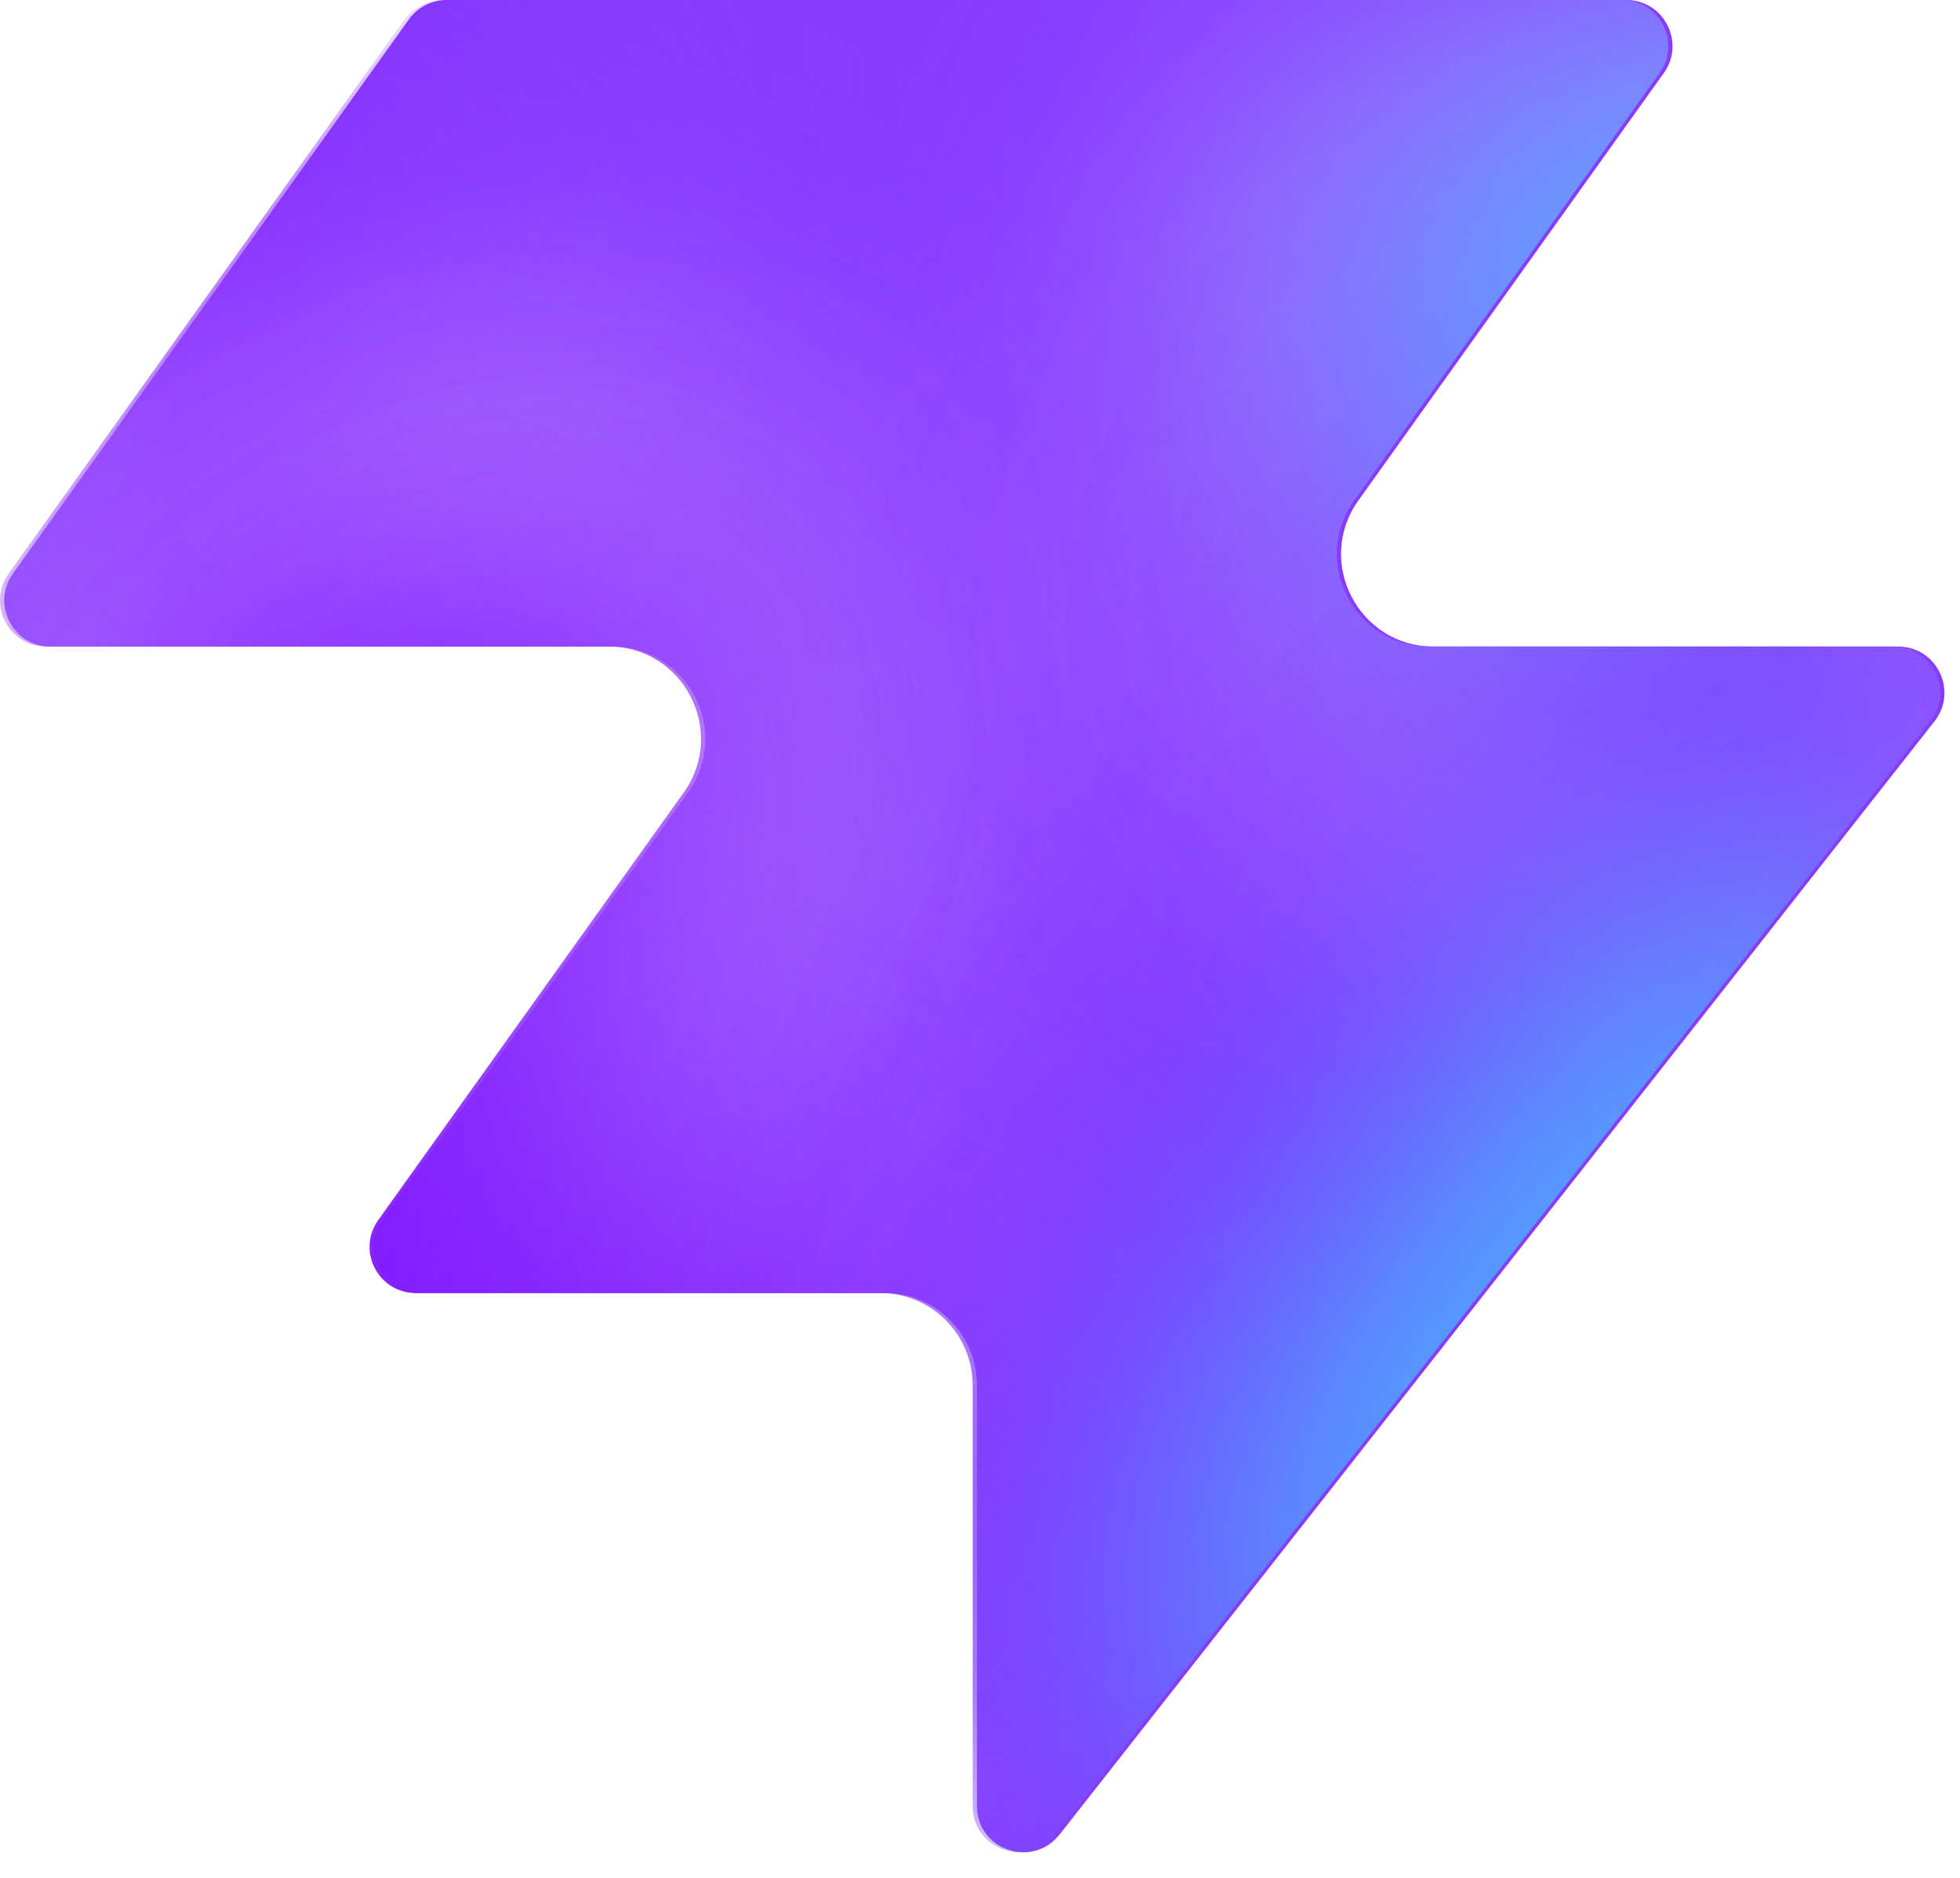
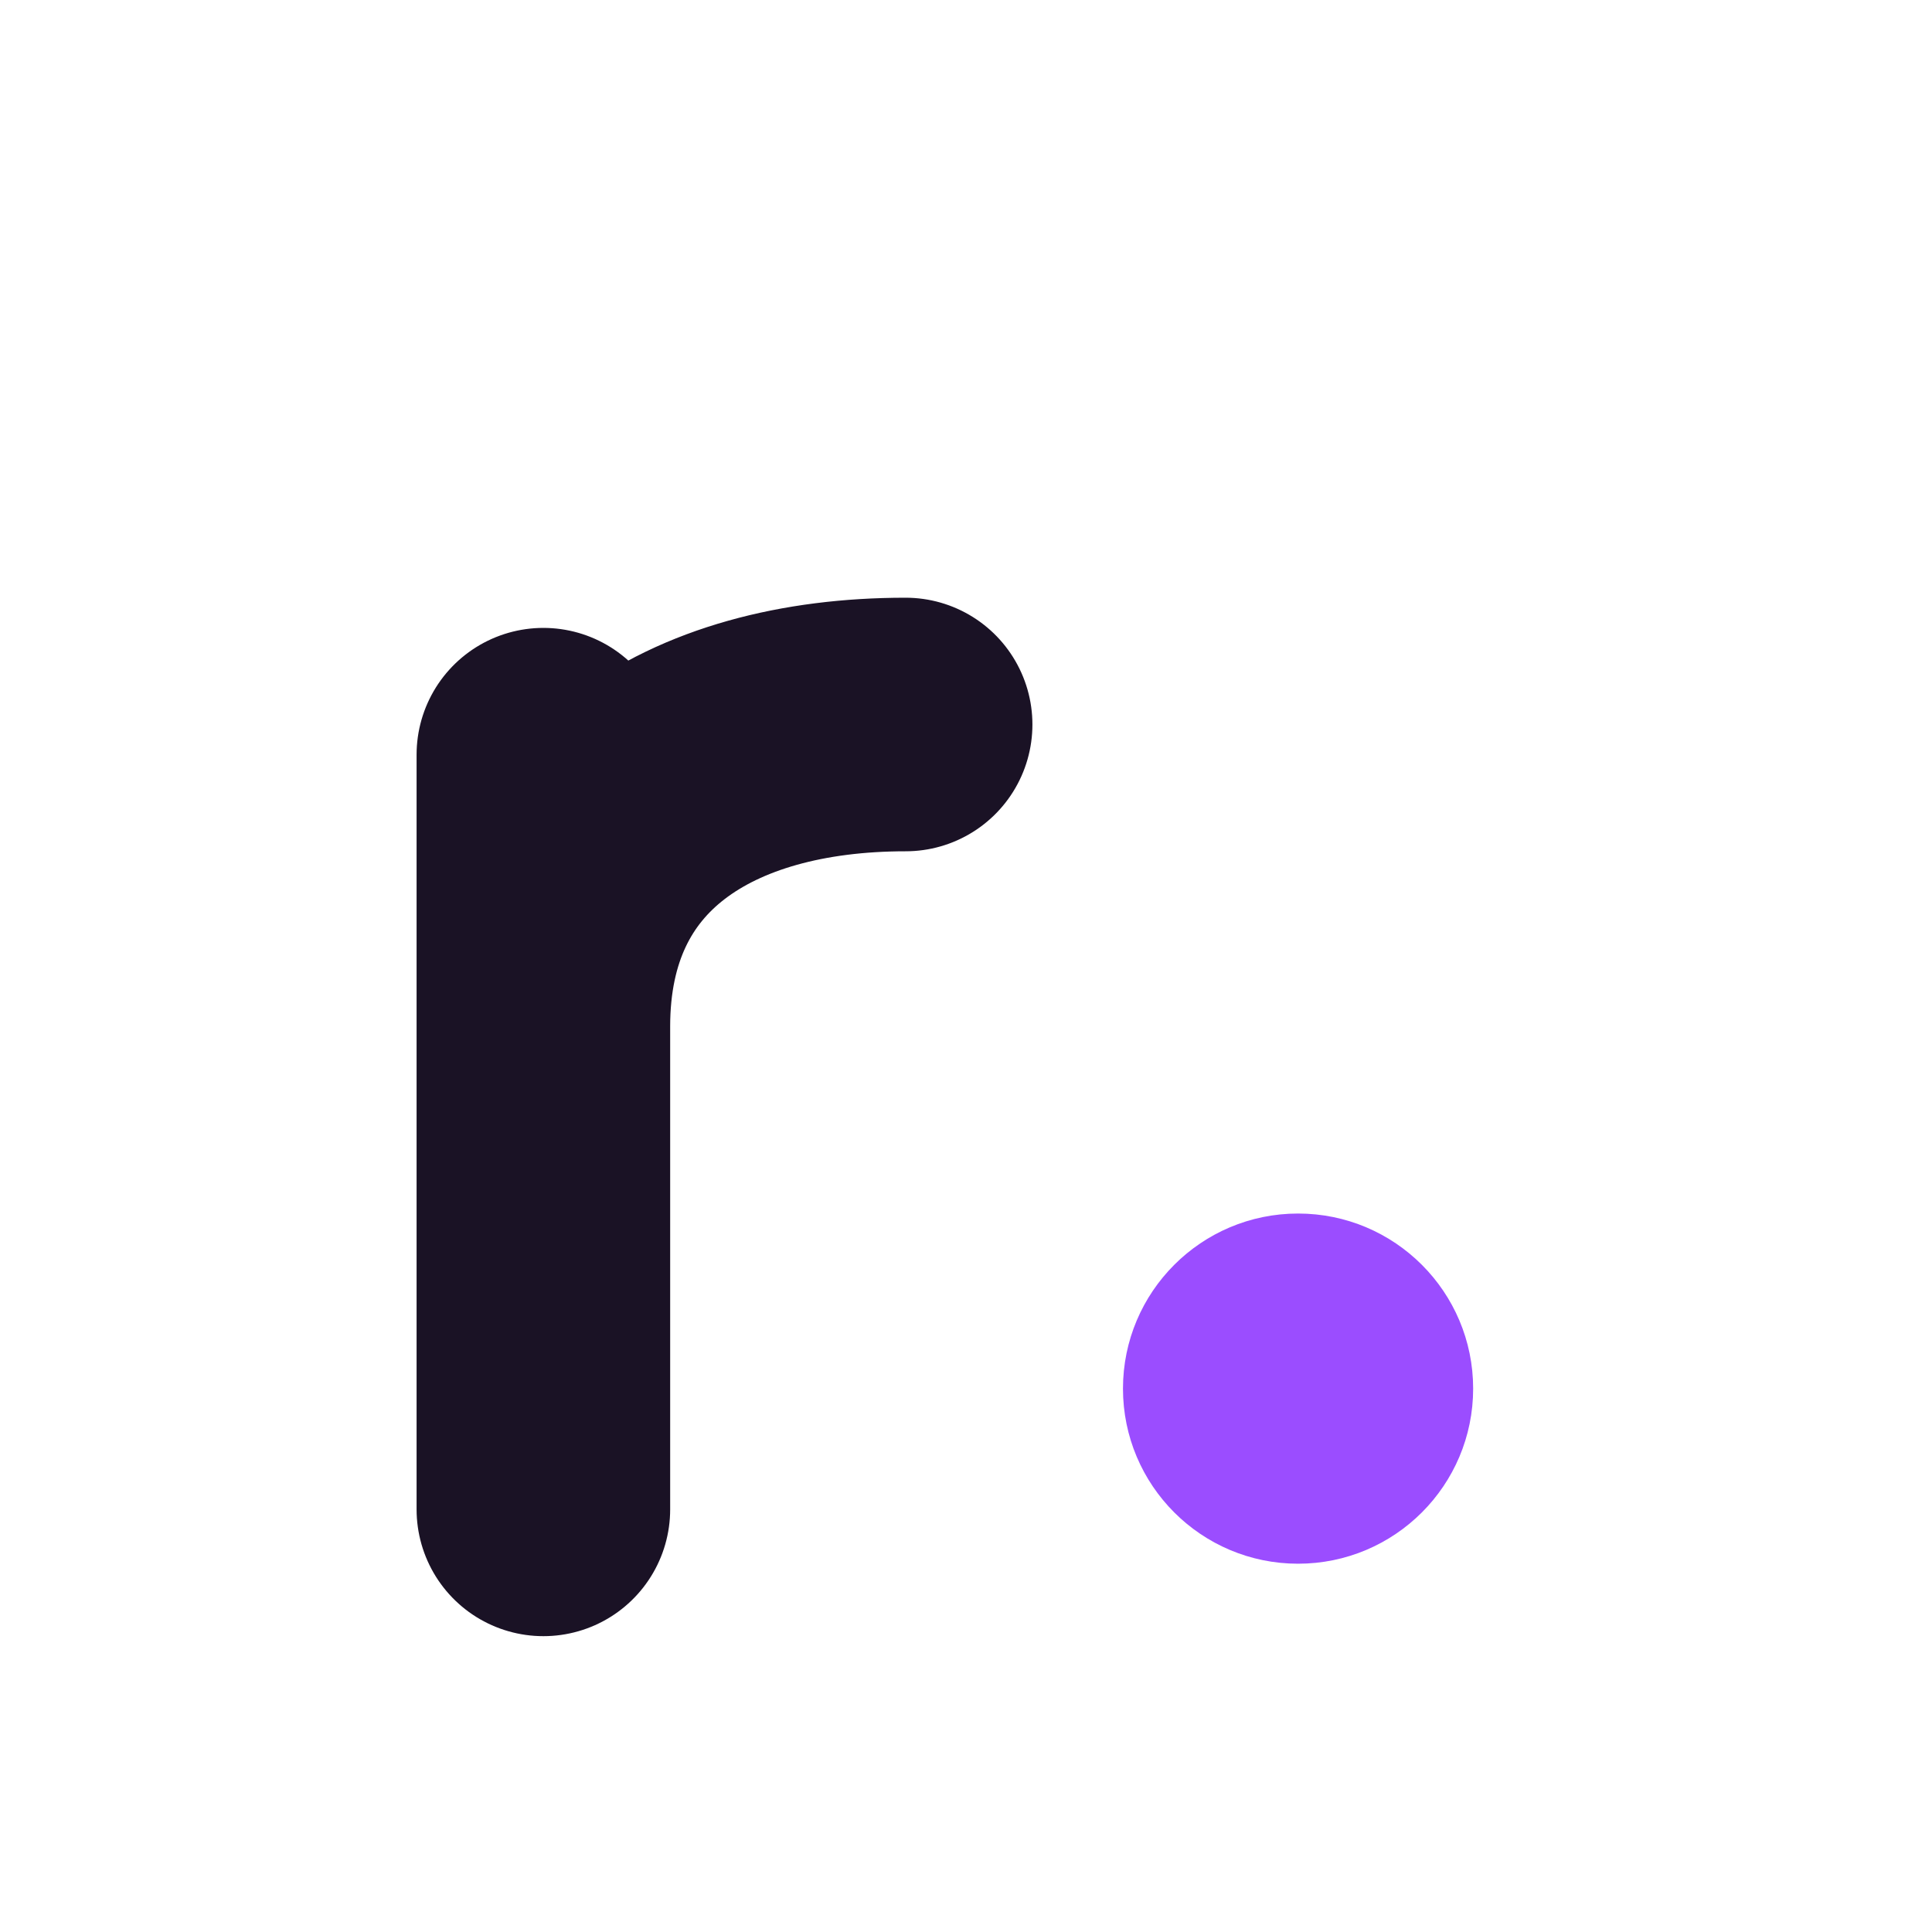
- <svg xmlns="http://www.w3.org/2000/svg" width="48" height="46" fill="none" viewBox="0 0 48 46">
-   <path fill="#863bff" d="M25.946 44.938c-.664.845-2.021.375-2.021-.698V33.937a2.26 2.26 0 0 0-2.262-2.262H10.287c-.92 0-1.456-1.04-.92-1.788l7.48-10.471c1.07-1.497 0-3.578-1.842-3.578H1.237c-.92 0-1.456-1.04-.92-1.788L10.013.474c.214-.297.556-.474.92-.474h28.894c.92 0 1.456 1.04.92 1.788l-7.48 10.471c-1.07 1.498 0 3.579 1.842 3.579h11.377c.943 0 1.473 1.088.89 1.83L25.947 44.94z" style="fill:#863bff;fill:color(display-p3 .525 .23 1);fill-opacity:1" />
-   <mask id="a" width="48" height="46" x="0" y="0" maskUnits="userSpaceOnUse" style="mask-type:alpha">
-     <path fill="#000" d="M25.842 44.938c-.664.844-2.021.375-2.021-.698V33.937a2.26 2.26 0 0 0-2.262-2.262H10.183c-.92 0-1.456-1.04-.92-1.788l7.48-10.471c1.07-1.498 0-3.579-1.842-3.579H1.133c-.92 0-1.456-1.04-.92-1.787L9.91.473c.214-.297.556-.474.92-.474h28.894c.92 0 1.456 1.04.92 1.788l-7.48 10.471c-1.07 1.498 0 3.578 1.842 3.578h11.377c.943 0 1.473 1.088.89 1.832L25.843 44.94z" style="fill:#000;fill-opacity:1" />
-   </mask>
-   <g mask="url(#a)">
-     <g filter="url(#b)">
-       <ellipse cx="5.508" cy="14.704" fill="#ede6ff" rx="5.508" ry="14.704" style="fill:#ede6ff;fill:color(display-p3 .927 .903 1);fill-opacity:1" transform="matrix(.00324 1 1 -.00324 -4.47 31.516)" />
-     </g>
-     <g filter="url(#c)">
-       <ellipse cx="10.399" cy="29.851" fill="#ede6ff" rx="10.399" ry="29.851" style="fill:#ede6ff;fill:color(display-p3 .927 .903 1);fill-opacity:1" transform="matrix(.00324 1 1 -.00324 -39.328 7.883)" />
-     </g>
-     <g filter="url(#d)">
-       <ellipse cx="5.508" cy="30.487" fill="#7e14ff" rx="5.508" ry="30.487" style="fill:#7e14ff;fill:color(display-p3 .492 .077 1);fill-opacity:1" transform="rotate(89.814 -25.913 -14.639)scale(1 -1)" />
-     </g>
-     <g filter="url(#e)">
-       <ellipse cx="5.508" cy="30.599" fill="#7e14ff" rx="5.508" ry="30.599" style="fill:#7e14ff;fill:color(display-p3 .492 .077 1);fill-opacity:1" transform="rotate(89.814 -32.644 -3.334)scale(1 -1)" />
-     </g>
-     <g filter="url(#f)">
-       <ellipse cx="5.508" cy="30.599" fill="#7e14ff" rx="5.508" ry="30.599" style="fill:#7e14ff;fill:color(display-p3 .492 .077 1);fill-opacity:1" transform="matrix(.00324 1 1 -.00324 -34.34 30.47)" />
-     </g>
-     <g filter="url(#g)">
-       <ellipse cx="14.072" cy="22.078" fill="#ede6ff" rx="14.072" ry="22.078" style="fill:#ede6ff;fill:color(display-p3 .927 .903 1);fill-opacity:1" transform="rotate(93.35 24.506 48.493)scale(-1 1)" />
-     </g>
-     <g filter="url(#h)">
-       <ellipse cx="3.47" cy="21.501" fill="#7e14ff" rx="3.47" ry="21.501" style="fill:#7e14ff;fill:color(display-p3 .492 .077 1);fill-opacity:1" transform="rotate(89.009 28.708 47.59)scale(-1 1)" />
-     </g>
-     <g filter="url(#i)">
-       <ellipse cx="3.47" cy="21.501" fill="#7e14ff" rx="3.47" ry="21.501" style="fill:#7e14ff;fill:color(display-p3 .492 .077 1);fill-opacity:1" transform="rotate(89.009 28.708 47.59)scale(-1 1)" />
-     </g>
-     <g filter="url(#j)">
-       <ellipse cx=".387" cy="8.972" fill="#7e14ff" rx="4.407" ry="29.108" style="fill:#7e14ff;fill:color(display-p3 .492 .077 1);fill-opacity:1" transform="rotate(39.51 .387 8.972)" />
-     </g>
-     <g filter="url(#k)">
-       <ellipse cx="47.523" cy="-6.092" fill="#7e14ff" rx="4.407" ry="29.108" style="fill:#7e14ff;fill:color(display-p3 .492 .077 1);fill-opacity:1" transform="rotate(37.892 47.523 -6.092)" />
-     </g>
-     <g filter="url(#l)">
-       <ellipse cx="41.412" cy="6.333" fill="#47bfff" rx="5.971" ry="9.665" style="fill:#47bfff;fill:color(display-p3 .28 .748 1);fill-opacity:1" transform="rotate(37.892 41.412 6.333)" />
-     </g>
-     <g filter="url(#m)">
-       <ellipse cx="-1.879" cy="38.332" fill="#7e14ff" rx="4.407" ry="29.108" style="fill:#7e14ff;fill:color(display-p3 .492 .077 1);fill-opacity:1" transform="rotate(37.892 -1.88 38.332)" />
-     </g>
-     <g filter="url(#n)">
-       <ellipse cx="-1.879" cy="38.332" fill="#7e14ff" rx="4.407" ry="29.108" style="fill:#7e14ff;fill:color(display-p3 .492 .077 1);fill-opacity:1" transform="rotate(37.892 -1.88 38.332)" />
-     </g>
-     <g filter="url(#o)">
-       <ellipse cx="35.651" cy="29.907" fill="#7e14ff" rx="4.407" ry="29.108" style="fill:#7e14ff;fill:color(display-p3 .492 .077 1);fill-opacity:1" transform="rotate(37.892 35.651 29.907)" />
-     </g>
-     <g filter="url(#p)">
-       <ellipse cx="38.418" cy="32.4" fill="#47bfff" rx="5.971" ry="15.297" style="fill:#47bfff;fill:color(display-p3 .28 .748 1);fill-opacity:1" transform="rotate(37.892 38.418 32.4)" />
-     </g>
-   </g>
-   <defs>
-     <filter id="b" width="60.045" height="41.654" x="-19.77" y="16.149" color-interpolation-filters="sRGB" filterUnits="userSpaceOnUse">
-       <feFlood flood-opacity="0" result="BackgroundImageFix" />
-       <feBlend in="SourceGraphic" in2="BackgroundImageFix" result="shape" />
-       <feGaussianBlur result="effect1_foregroundBlur_2002_17158" stdDeviation="7.659" />
-     </filter>
-     <filter id="c" width="90.34" height="51.437" x="-54.613" y="-7.533" color-interpolation-filters="sRGB" filterUnits="userSpaceOnUse">
-       <feFlood flood-opacity="0" result="BackgroundImageFix" />
-       <feBlend in="SourceGraphic" in2="BackgroundImageFix" result="shape" />
-       <feGaussianBlur result="effect1_foregroundBlur_2002_17158" stdDeviation="7.659" />
-     </filter>
-     <filter id="d" width="79.355" height="29.4" x="-49.64" y="2.03" color-interpolation-filters="sRGB" filterUnits="userSpaceOnUse">
-       <feFlood flood-opacity="0" result="BackgroundImageFix" />
-       <feBlend in="SourceGraphic" in2="BackgroundImageFix" result="shape" />
-       <feGaussianBlur result="effect1_foregroundBlur_2002_17158" stdDeviation="4.596" />
-     </filter>
-     <filter id="e" width="79.579" height="29.4" x="-45.045" y="20.029" color-interpolation-filters="sRGB" filterUnits="userSpaceOnUse">
-       <feFlood flood-opacity="0" result="BackgroundImageFix" />
-       <feBlend in="SourceGraphic" in2="BackgroundImageFix" result="shape" />
-       <feGaussianBlur result="effect1_foregroundBlur_2002_17158" stdDeviation="4.596" />
-     </filter>
-     <filter id="f" width="79.579" height="29.4" x="-43.513" y="21.178" color-interpolation-filters="sRGB" filterUnits="userSpaceOnUse">
-       <feFlood flood-opacity="0" result="BackgroundImageFix" />
-       <feBlend in="SourceGraphic" in2="BackgroundImageFix" result="shape" />
-       <feGaussianBlur result="effect1_foregroundBlur_2002_17158" stdDeviation="4.596" />
-     </filter>
-     <filter id="g" width="74.749" height="58.852" x="15.756" y="-17.901" color-interpolation-filters="sRGB" filterUnits="userSpaceOnUse">
-       <feFlood flood-opacity="0" result="BackgroundImageFix" />
-       <feBlend in="SourceGraphic" in2="BackgroundImageFix" result="shape" />
-       <feGaussianBlur result="effect1_foregroundBlur_2002_17158" stdDeviation="7.659" />
-     </filter>
-     <filter id="h" width="61.377" height="25.362" x="23.548" y="2.284" color-interpolation-filters="sRGB" filterUnits="userSpaceOnUse">
-       <feFlood flood-opacity="0" result="BackgroundImageFix" />
-       <feBlend in="SourceGraphic" in2="BackgroundImageFix" result="shape" />
-       <feGaussianBlur result="effect1_foregroundBlur_2002_17158" stdDeviation="4.596" />
-     </filter>
-     <filter id="i" width="61.377" height="25.362" x="23.548" y="2.284" color-interpolation-filters="sRGB" filterUnits="userSpaceOnUse">
-       <feFlood flood-opacity="0" result="BackgroundImageFix" />
-       <feBlend in="SourceGraphic" in2="BackgroundImageFix" result="shape" />
-       <feGaussianBlur result="effect1_foregroundBlur_2002_17158" stdDeviation="4.596" />
-     </filter>
-     <filter id="j" width="56.045" height="63.649" x="-27.636" y="-22.853" color-interpolation-filters="sRGB" filterUnits="userSpaceOnUse">
-       <feFlood flood-opacity="0" result="BackgroundImageFix" />
-       <feBlend in="SourceGraphic" in2="BackgroundImageFix" result="shape" />
-       <feGaussianBlur result="effect1_foregroundBlur_2002_17158" stdDeviation="4.596" />
-     </filter>
-     <filter id="k" width="54.814" height="64.646" x="20.116" y="-38.415" color-interpolation-filters="sRGB" filterUnits="userSpaceOnUse">
-       <feFlood flood-opacity="0" result="BackgroundImageFix" />
-       <feBlend in="SourceGraphic" in2="BackgroundImageFix" result="shape" />
-       <feGaussianBlur result="effect1_foregroundBlur_2002_17158" stdDeviation="4.596" />
-     </filter>
-     <filter id="l" width="33.541" height="35.313" x="24.641" y="-11.323" color-interpolation-filters="sRGB" filterUnits="userSpaceOnUse">
-       <feFlood flood-opacity="0" result="BackgroundImageFix" />
-       <feBlend in="SourceGraphic" in2="BackgroundImageFix" result="shape" />
-       <feGaussianBlur result="effect1_foregroundBlur_2002_17158" stdDeviation="4.596" />
-     </filter>
-     <filter id="m" width="54.814" height="64.646" x="-29.286" y="6.009" color-interpolation-filters="sRGB" filterUnits="userSpaceOnUse">
-       <feFlood flood-opacity="0" result="BackgroundImageFix" />
-       <feBlend in="SourceGraphic" in2="BackgroundImageFix" result="shape" />
-       <feGaussianBlur result="effect1_foregroundBlur_2002_17158" stdDeviation="4.596" />
-     </filter>
-     <filter id="n" width="54.814" height="64.646" x="-29.286" y="6.009" color-interpolation-filters="sRGB" filterUnits="userSpaceOnUse">
-       <feFlood flood-opacity="0" result="BackgroundImageFix" />
-       <feBlend in="SourceGraphic" in2="BackgroundImageFix" result="shape" />
-       <feGaussianBlur result="effect1_foregroundBlur_2002_17158" stdDeviation="4.596" />
-     </filter>
-     <filter id="o" width="54.814" height="64.646" x="8.244" y="-2.416" color-interpolation-filters="sRGB" filterUnits="userSpaceOnUse">
-       <feFlood flood-opacity="0" result="BackgroundImageFix" />
-       <feBlend in="SourceGraphic" in2="BackgroundImageFix" result="shape" />
-       <feGaussianBlur result="effect1_foregroundBlur_2002_17158" stdDeviation="4.596" />
-     </filter>
-     <filter id="p" width="39.409" height="43.623" x="18.713" y="10.588" color-interpolation-filters="sRGB" filterUnits="userSpaceOnUse">
-       <feFlood flood-opacity="0" result="BackgroundImageFix" />
-       <feBlend in="SourceGraphic" in2="BackgroundImageFix" result="shape" />
-       <feGaussianBlur result="effect1_foregroundBlur_2002_17158" stdDeviation="4.596" />
-     </filter>
-   </defs>
+ <svg xmlns="http://www.w3.org/2000/svg" viewBox="0 0 32 32">
+   <style>.r{stroke:#1a1225}@media (prefers-color-scheme:dark){.r{stroke:#f5effb}}</style>
+   <path class="r" d="M9 25V12.5M9 17c0-3.4 2.6-5 6-5" fill="none" stroke-width="4.2" stroke-linecap="round" />
+   <circle cx="21.5" cy="23" r="2.9" fill="#9b4dff" />
</svg>
